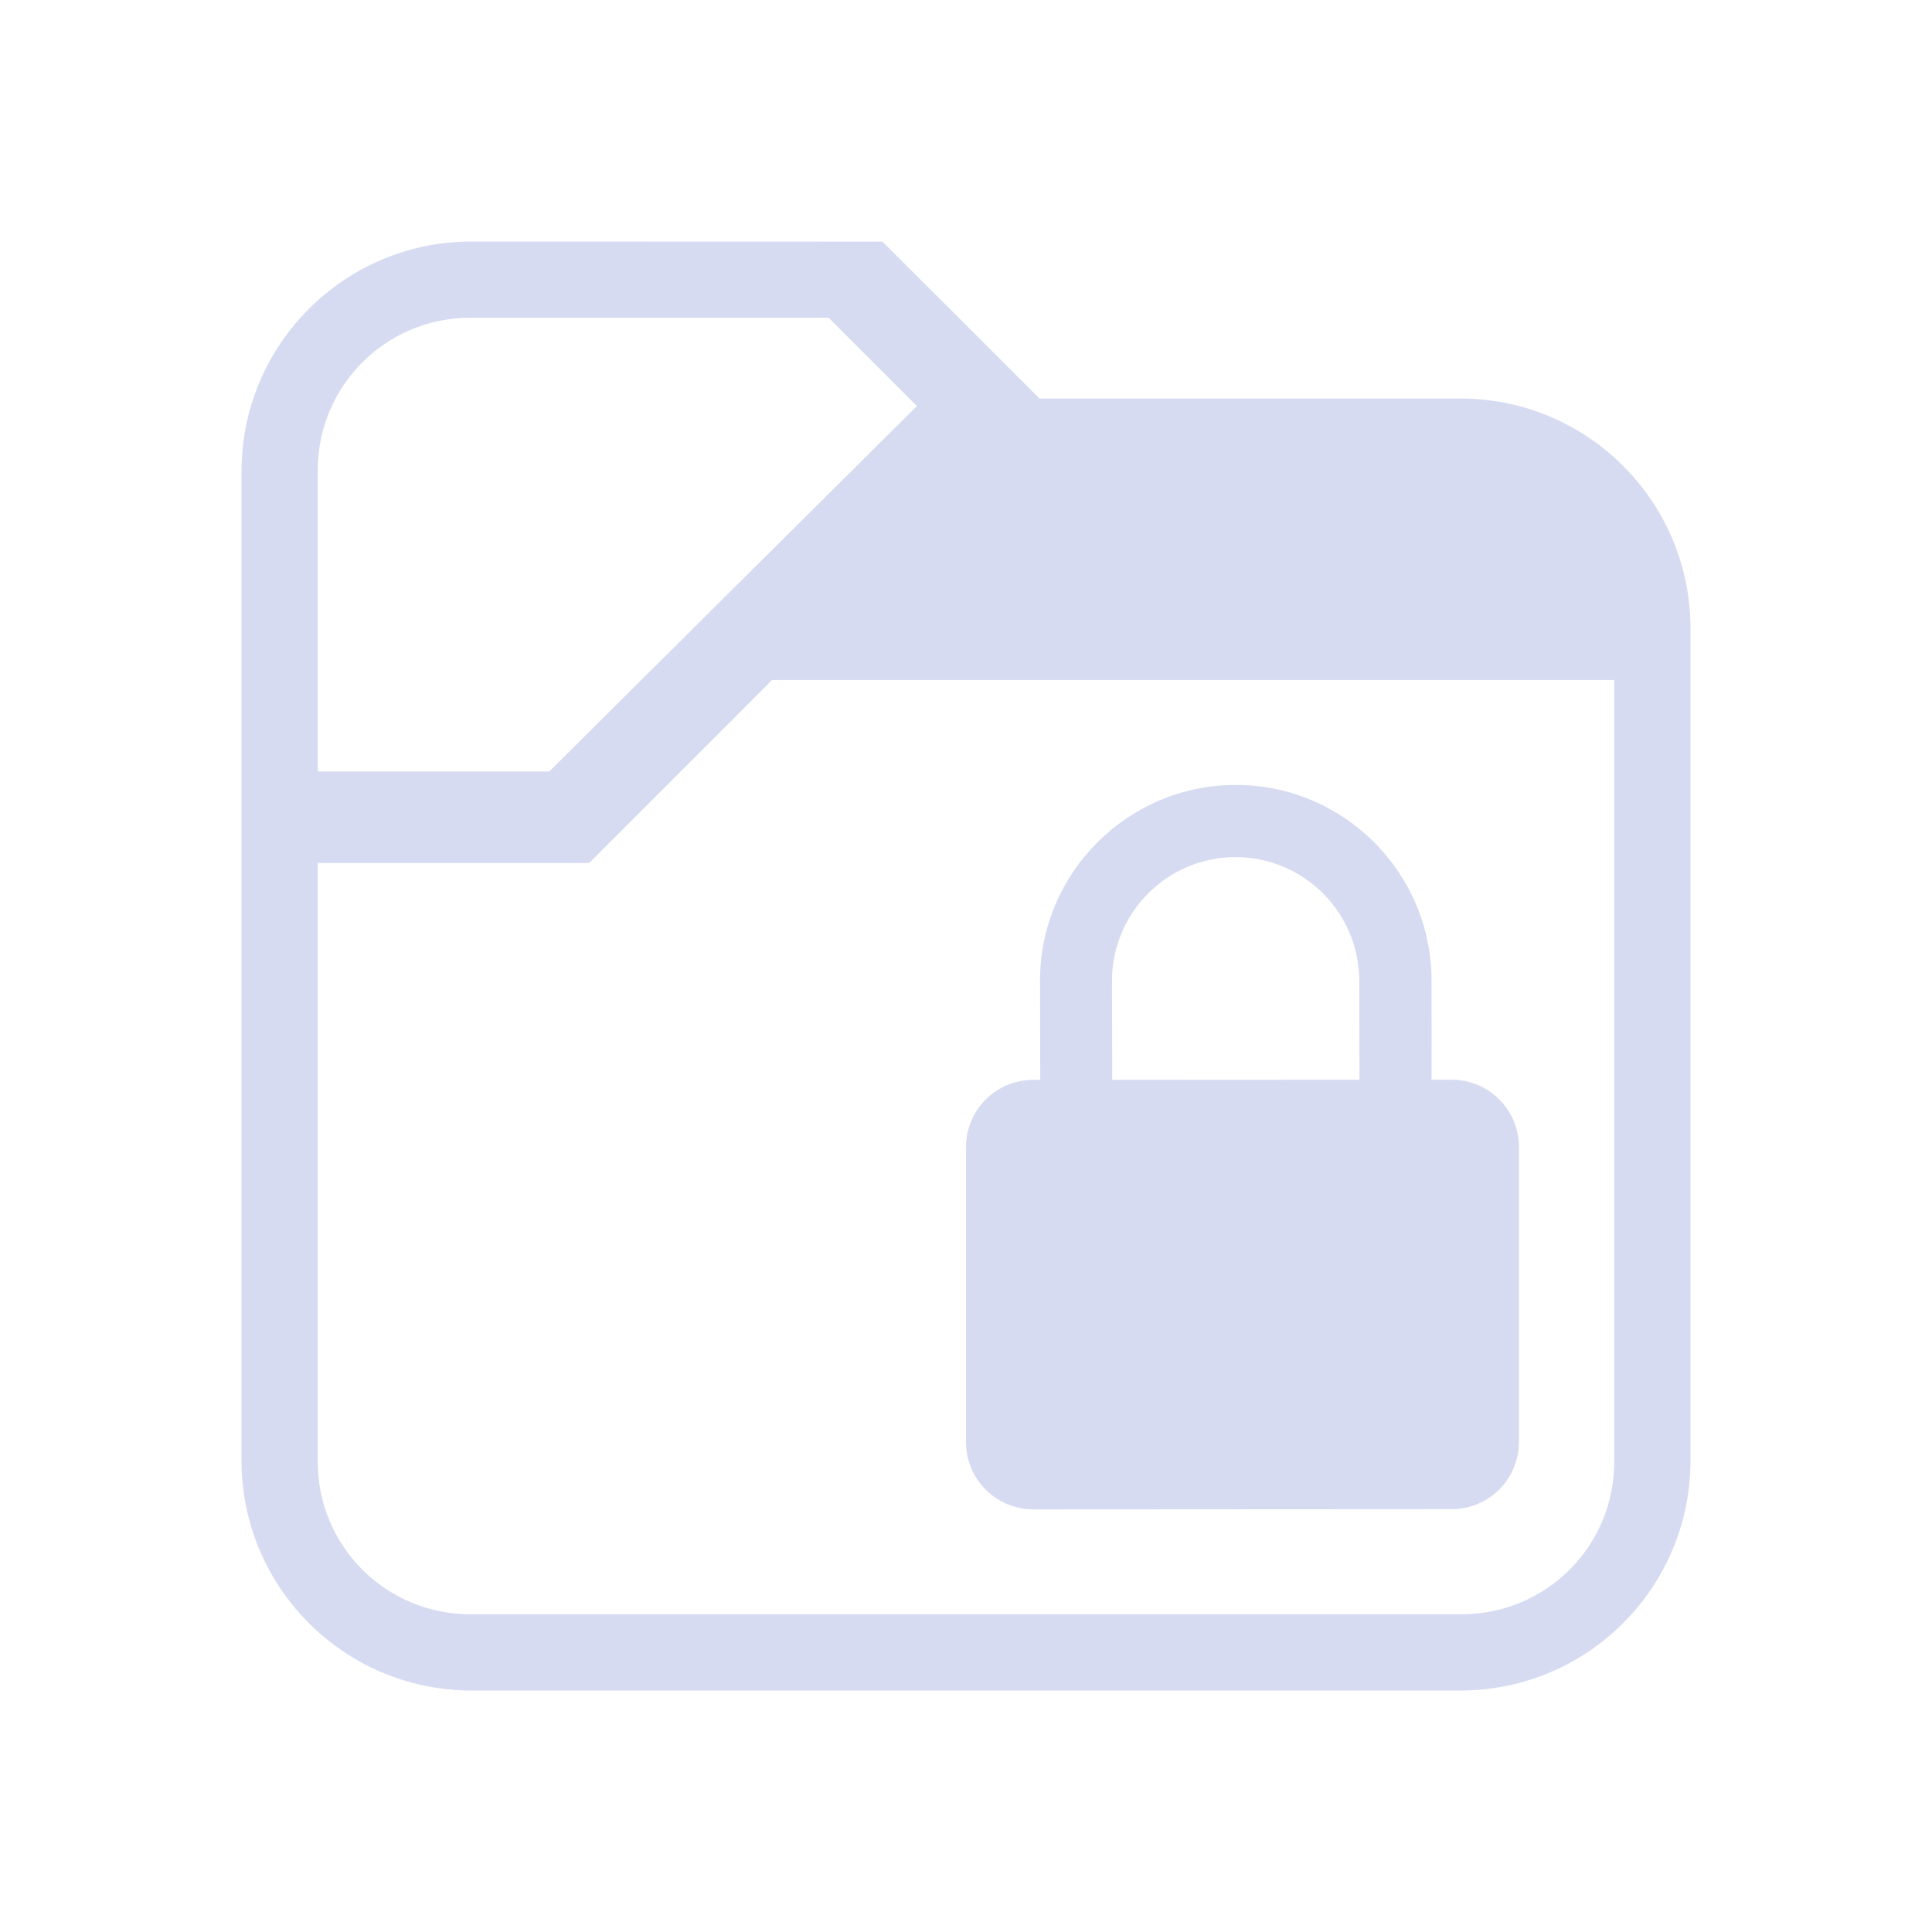
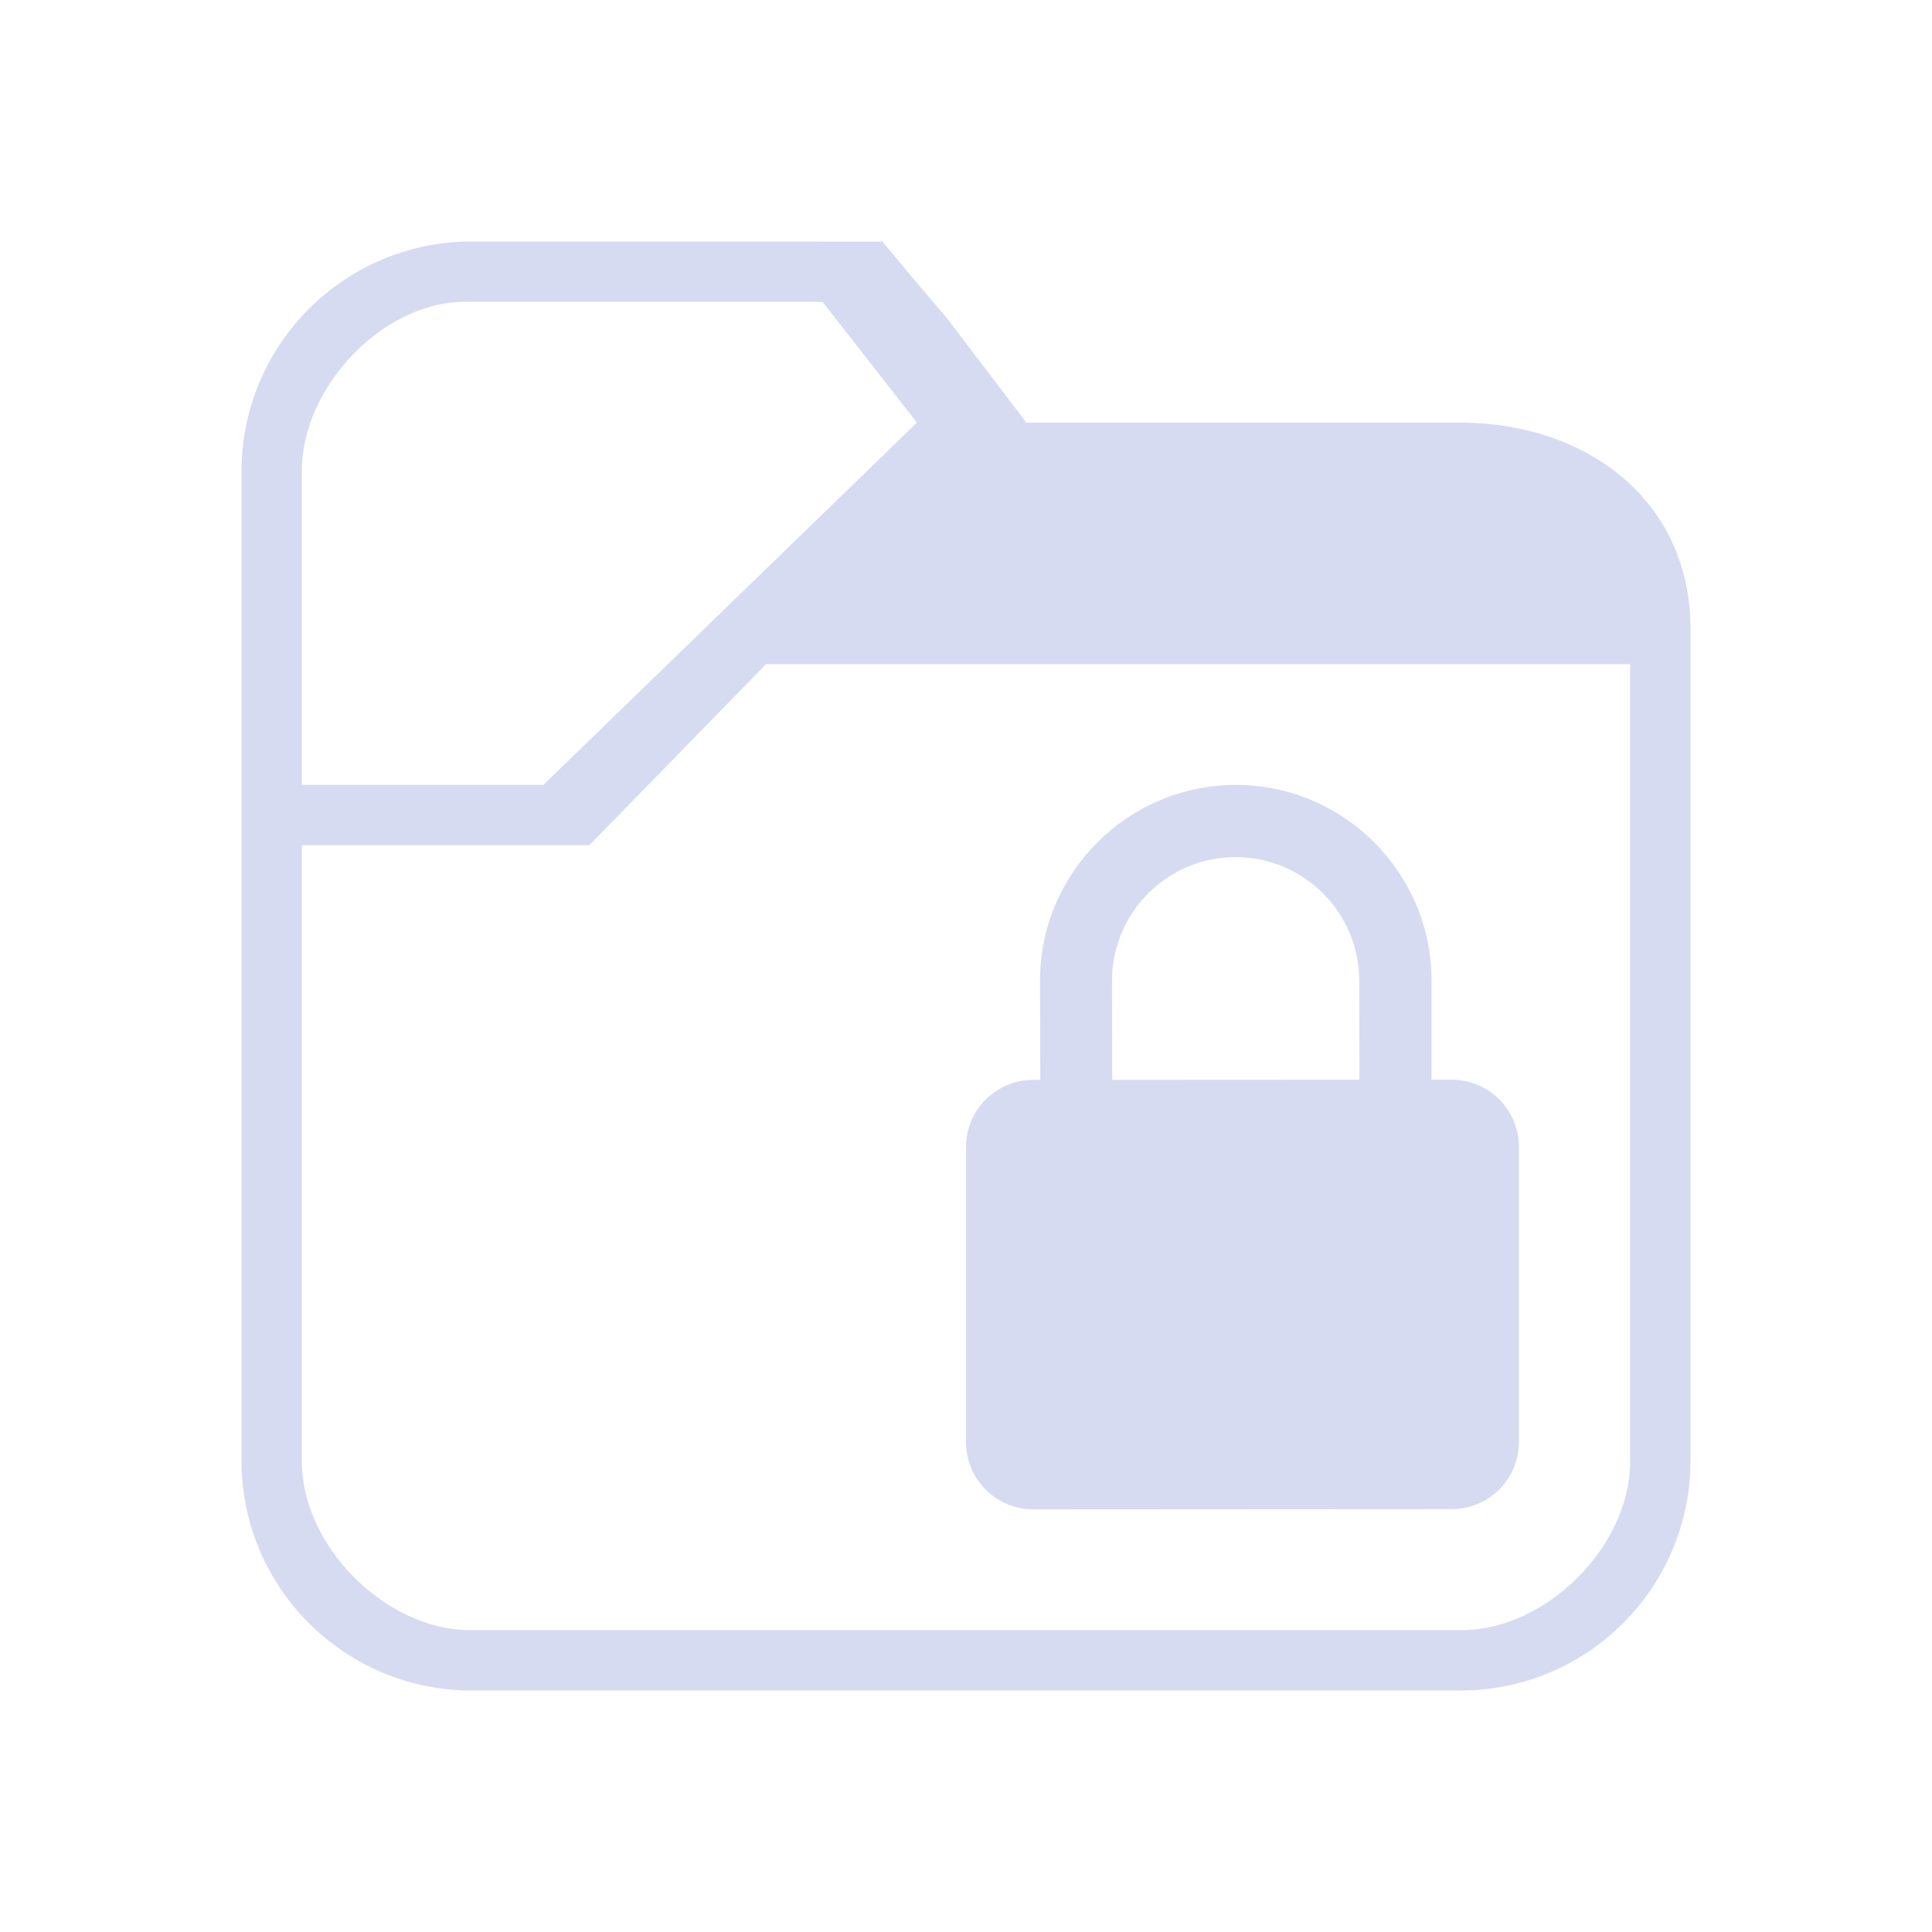
<svg xmlns="http://www.w3.org/2000/svg" width="32" height="32" version="1.1" id="svg12">
  <style id="current-color-scheme" type="text/css">.ColorScheme-Text { color:#d6dbf1; }
</style>
  <g id="22-22-plasmavault" transform="translate(32,10)">
    <rect style="opacity:0.001;fill:#a8aeca;fill-opacity:1" width="22" height="22" x="0" y="0" id="rect2" />
-     <path style="stroke-width:1.01;stroke:none;fill-opacity:1;fill:currentColor;" d="M 5.527,3 A 2.54,2.54 0 0 0 3,5.527 v 10.947 A 2.54,2.54 0 0 0 5.527,19 h 10.947 A 2.54,2.54 0 0 0 19,16.473 V 7.261 A 2.54,2.54 0 0 0 16.473,4.734 H 11.811 L 10.919,3.842 10.481,3.405 10.077,3.001 Z m 0,0.842 H 9.483 L 10.458,4.817 6.398,8.852 H 3.842 V 5.527 c 0,-0.933 0.751,-1.684 1.684,-1.684 z m 3.332,4 h 9.299 v 8.631 c 0,0.933 -0.751,1.684 -1.684,1.684 H 5.527 A 1.68,1.68 0 0 1 3.842,16.473 V 9.862 h 2.99 v -0.008 l 0.008,0.008 z" class="ColorScheme-Text" id="path4-8" />
-     <path d="M 16.361,12.255 H 16.141 l -6.5e-4,-1.094 c -6.5e-4,-1.192 -0.971,-2.162 -2.163,-2.161 -1.192,0.001 -2.162,0.971 -2.161,2.163 l 0.002,1.094 h -0.078 C 11.332,12.258 10.999,12.59 11,13 v 3.258 C 11,16.668 11.333,17 11.743,17 l 4.62,-0.003 c 0.41,0 0.742,-0.332 0.741,-0.742 v -3.259 c 0,-0.41 -0.333,-0.741 -0.743,-0.741 z m -3.746,0.002 -0.002,-1.094 c 0,-0.753 0.612,-1.365 1.364,-1.366 0.753,0 1.365,0.612 1.365,1.364 l 0.002,1.094 z" id="path2-3-0-7" style="stroke-width:0.089;fill-opacity:1;fill:currentColor;" class="ColorScheme-Text" />
+     <path style="fill:currentColor;fill-opacity:1;stroke:none;stroke-width:1.01" d="M 5.527,3 C 4.134,3.007 3.007,4.134 3,5.527 v 10.947 C 3.007,17.866 4.134,18.993 5.527,19 h 10.947 C 17.866,18.993 18.993,17.866 19,16.473 V 7.261 C 18.993,5.868 17.866,5.007 16.473,5 H 12 L 10.919,3.842 10.481,3.405 10.077,3.001 Z m 0,1 H 9.483 L 10.458,5 7,9 H 4 V 5.527 C 4,4.594 4.594,4.037 5.527,4 Z M 9,8 h 9 v 8.473 C 18,17.406 17.406,18 16.473,18 H 5.527 C 4.595,18.002 3.998,17.405 4,16.473 V 10 h 3.3 v 0 0 z" class="ColorScheme-Text" id="path4-8" />
+     <path d="M 16.361,12.255 H 16.141 l -6.5e-4,-1.094 c -6.5e-4,-1.192 -0.971,-2.162 -2.163,-2.161 -1.192,0.001 -2.162,0.971 -2.161,2.163 l 0.002,1.094 h -0.078 C 11.332,12.258 10.999,12.59 11,13 v 3.258 C 11,16.668 11.333,17 11.743,17 l 4.62,-0.003 c 0.41,0 0.742,-0.332 0.741,-0.742 v -3.259 c 0,-0.41 -0.333,-0.741 -0.743,-0.741 z m -3.746,0.002 -0.002,-1.094 c 0,-0.753 0.612,-1.365 1.364,-1.366 0.753,0 1.365,0.612 1.365,1.364 l 0.002,1.094 z" id="path2-3-0-7" style="fill:currentColor;fill-opacity:1;stroke-width:0.089" class="ColorScheme-Text" />
  </g>
  <defs id="defs16" />
  <g id="plasmavault">
    <rect style="opacity:0.001;fill:#a8aeca;fill-opacity:1" width="32" height="32" x="0" y="0" id="rect7" />
-     <path style="stroke-width:1.515;stroke:none;fill-opacity:1;fill:currentColor;" d="M 7.79,4 A 3.81,3.81 0 0 0 4,7.79 V 24.21 A 3.81,3.81 0 0 0 7.79,28 H 24.21 A 3.81,3.81 0 0 0 28,24.21 V 10.391 A 3.81,3.81 0 0 0 24.21,6.601 H 17.216 L 15.879,5.263 15.221,4.607 14.616,4.002 Z m 0,1.263 h 5.935 L 15.187,6.725 9.097,12.778 H 5.263 V 7.79 c 0,-1.4 1.127,-2.527 2.527,-2.527 z m 4.999,6 h 13.948 v 12.947 c 0,1.4 -1.127,2.527 -2.527,2.527 H 7.79 A 2.521,2.521 0 0 1 5.263,24.21 v -9.917 h 4.485 v -0.012 l 0.012,0.012 z" class="ColorScheme-Text " id="path4" />
-     <path d="M 24.041,17.883 H 23.712 l -9.75e-4,-1.641 c -9.75e-4,-1.788 -1.456,-3.243 -3.244,-3.241 -1.788,0.002 -3.243,1.456 -3.241,3.244 l 0.004,1.641 H 17.112 C 16.497,17.887 15.999,18.385 16,19 v 4.887 C 16,24.501 16.5,25 17.115,25 l 6.931,-0.004 c 0.615,0 1.113,-0.499 1.112,-1.113 v -4.888 c 0,-0.615 -0.5,-1.112 -1.115,-1.112 z m -5.619,0.003 -0.004,-1.641 c 0,-1.129 0.917,-2.048 2.047,-2.049 1.129,0 2.048,0.919 2.048,2.047 l 0.004,1.641 z" id="path2-3-0" style="stroke-width:0.133;fill-opacity:1;fill:currentColor;" class="ColorScheme-Text " />
+     <path style="fill:currentColor;fill-opacity:1;stroke:none;stroke-width:1.515" d="M 7.79,4 C 5.701,4.011 4.011,5.701 4,7.79 V 24.21 C 4.011,26.299 5.701,27.989 7.79,28 H 24.21 C 26.299,27.989 27.989,26.299 28,24.21 V 10.391 C 27.989,8.302 26.299,7.011 24.21,7 H 17 L 15.679,5.263 15.121,4.607 14.616,4.002 Z m 0,1 H 13.625 L 15.187,7 9,13 H 5 V 7.79 C 5,6.39 6.392,4.938 7.79,5 Z M 12.689,11 H 27 V 24.21 C 27,25.61 25.61,27 24.21,27 H 7.79 C 6.393,27.003 4.997,25.607 5,24.21 V 14 h 4.749 v 0 h 0.012 z" class="ColorScheme-Text " id="path4" />
+     <path d="M 24.041,17.883 H 23.712 l -9.75e-4,-1.641 c -9.75e-4,-1.788 -1.456,-3.243 -3.244,-3.241 -1.788,0.002 -3.243,1.456 -3.241,3.244 l 0.004,1.641 H 17.112 C 16.497,17.887 15.999,18.385 16,19 v 4.887 C 16,24.501 16.5,25 17.115,25 l 6.931,-0.004 c 0.615,0 1.113,-0.499 1.112,-1.113 v -4.888 c 0,-0.615 -0.5,-1.112 -1.115,-1.112 z m -5.619,0.003 -0.004,-1.641 c 0,-1.129 0.917,-2.048 2.047,-2.049 1.129,0 2.048,0.919 2.048,2.047 l 0.004,1.641 z" id="path2-3-0" style="fill:currentColor;fill-opacity:1;stroke-width:0.133" class="ColorScheme-Text " />
  </g>
</svg>
